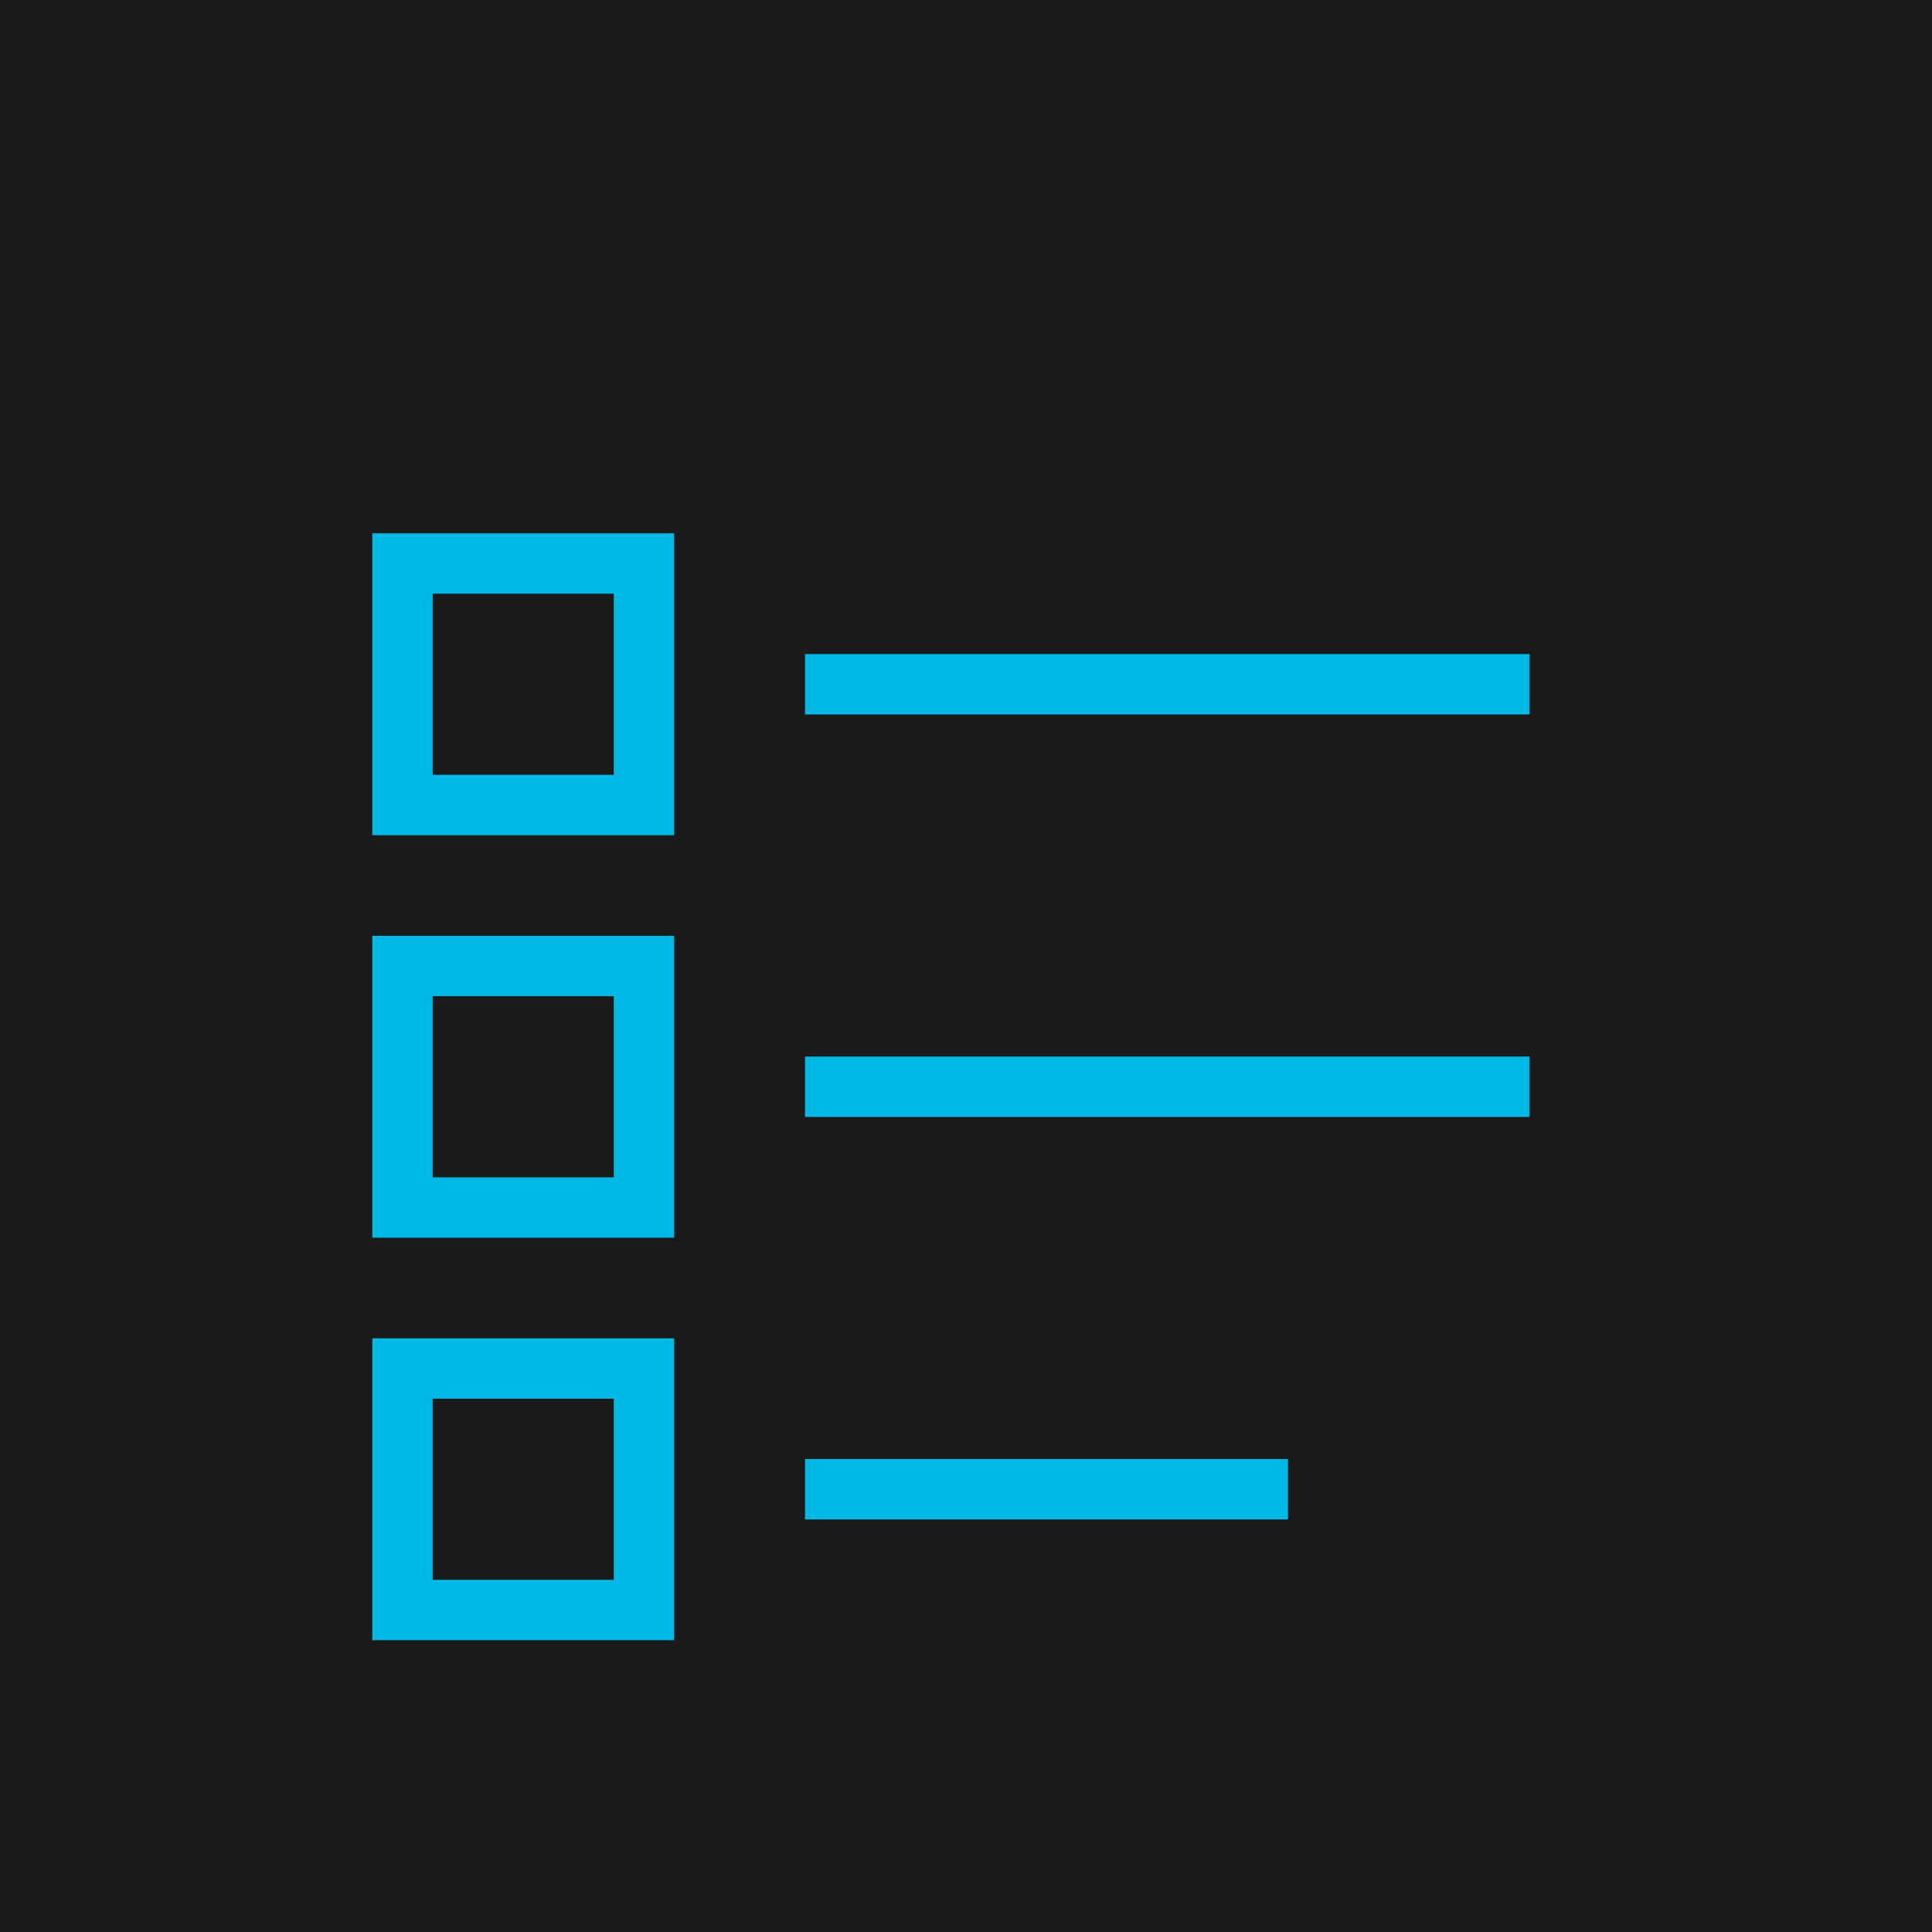
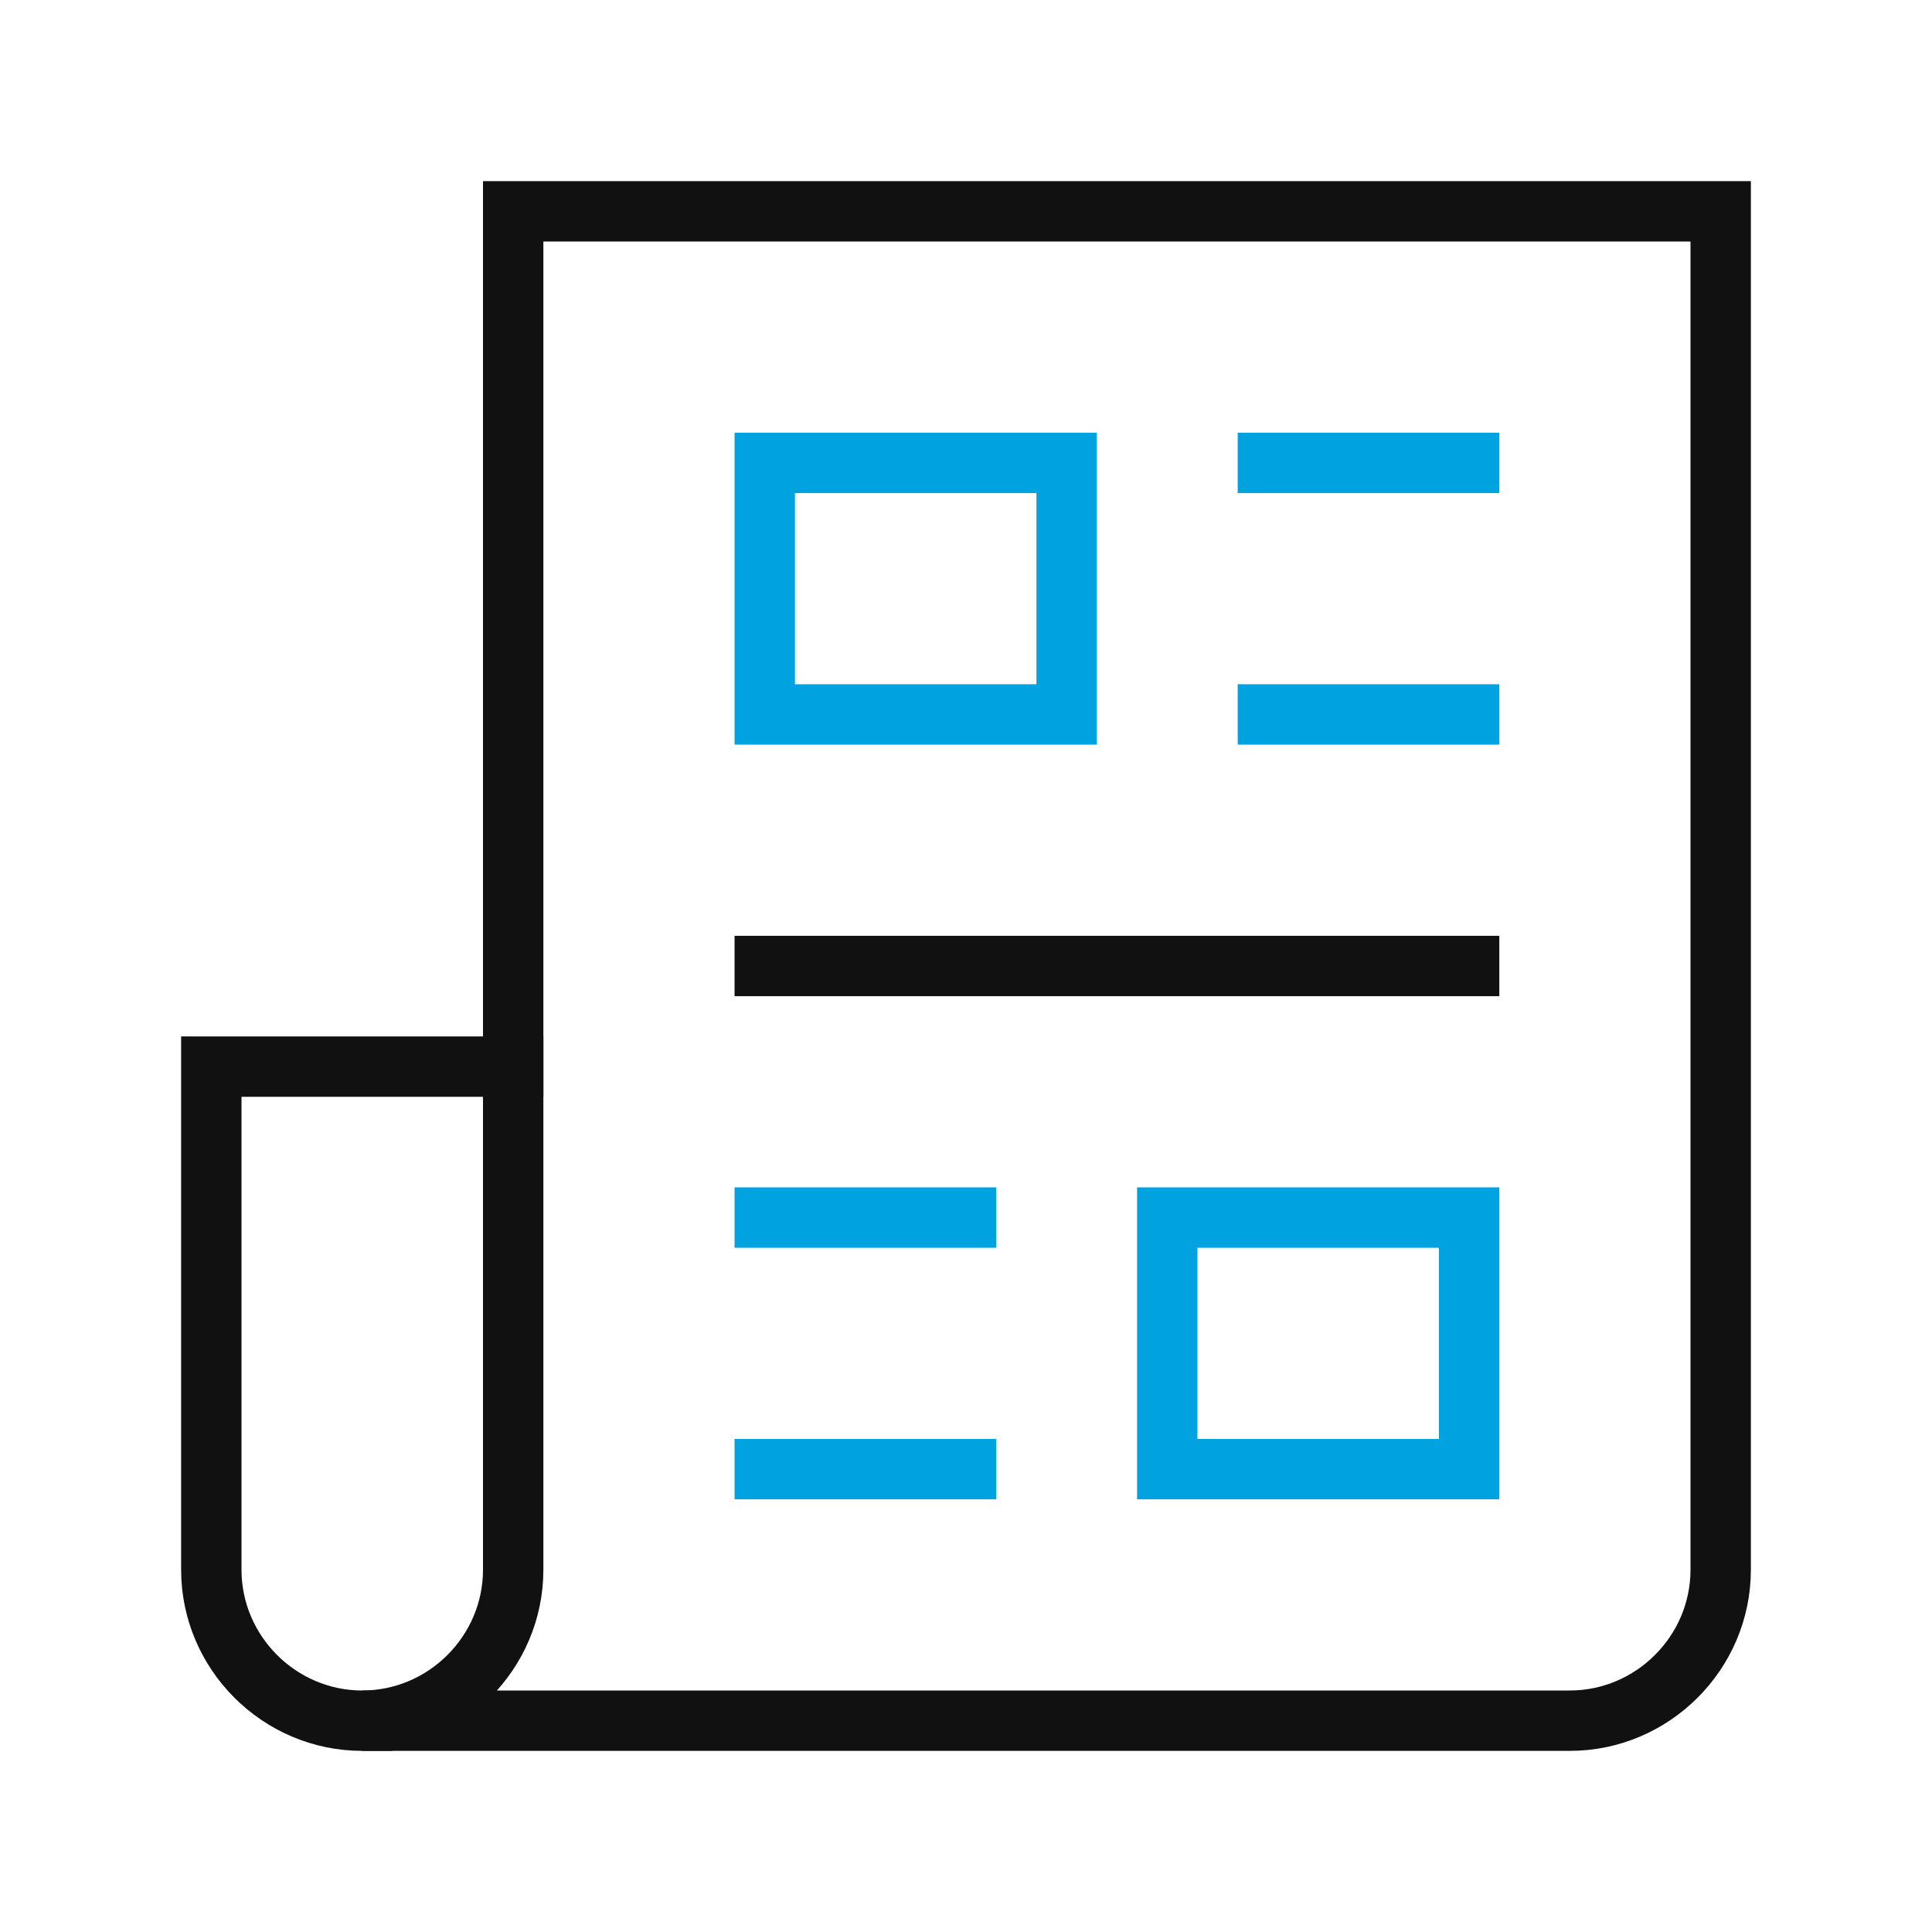
- <svg xmlns="http://www.w3.org/2000/svg" width="48" height="48" viewBox="0 0 48 48" fill="none">
-   <rect width="48" height="48" fill="#1a1a1a" />
-   <rect x="10" y="14" width="6" height="6" stroke="#00b8e6" stroke-width="1.5" fill="none" />
-   <line x1="20" y1="17" x2="38" y2="17" stroke="#00b8e6" stroke-width="1.5" />
-   <rect x="10" y="24" width="6" height="6" stroke="#00b8e6" stroke-width="1.5" fill="none" />
-   <line x1="20" y1="27" x2="38" y2="27" stroke="#00b8e6" stroke-width="1.5" />
-   <rect x="10" y="34" width="6" height="6" stroke="#00b8e6" stroke-width="1.5" fill="none" />
-   <line x1="20" y1="37" x2="32" y2="37" stroke="#00b8e6" stroke-width="1.5" />
+ <svg xmlns="http://www.w3.org/2000/svg" width="48" height="48" viewBox="0 0 48 48">
+   <rect x="29" y="30.25" width="7.5" height="6.25" fill="none" stroke="#00a3e0" stroke-linecap="square" stroke-miterlimit="10" stroke-width="1.5" />
+   <line x1="24" y1="30.25" x2="19" y2="30.25" fill="none" stroke="#00a3e0" stroke-linecap="square" stroke-miterlimit="10" stroke-width="1.5" />
+   <line x1="24" y1="36.5" x2="19" y2="36.5" fill="none" stroke="#00a3e0" stroke-linecap="square" stroke-miterlimit="10" stroke-width="1.5" />
+   <rect x="19" y="11.5" width="7.5" height="6.25" fill="none" stroke="#00a3e0" stroke-linecap="square" stroke-miterlimit="10" stroke-width="1.5" />
+   <line x1="19" y1="24" x2="36.5" y2="24" fill="none" stroke="#111" stroke-linecap="square" stroke-miterlimit="10" stroke-width="1.5" />
+   <line x1="31.5" y1="17.75" x2="36.5" y2="17.75" fill="none" stroke="#00a3e0" stroke-linecap="square" stroke-miterlimit="10" stroke-width="1.5" />
+   <line x1="31.5" y1="11.5" x2="36.5" y2="11.5" fill="none" stroke="#00a3e0" stroke-linecap="square" stroke-miterlimit="10" stroke-width="1.5" />
+   <path d="m12.75,26.5h-7.5v12.5c0,2.06,1.69,3.75,3.75,3.75" fill="none" stroke="#111" stroke-linecap="square" stroke-miterlimit="10" stroke-width="1.5" />
+   <path d="m12.75,5.25v33.75c0,2.06-1.69,3.75-3.75,3.75h30c2.06,0,3.75-1.69,3.75-3.75V5.25H12.75Z" fill="none" stroke="#111" stroke-linecap="square" stroke-miterlimit="10" stroke-width="1.5" />
</svg>
